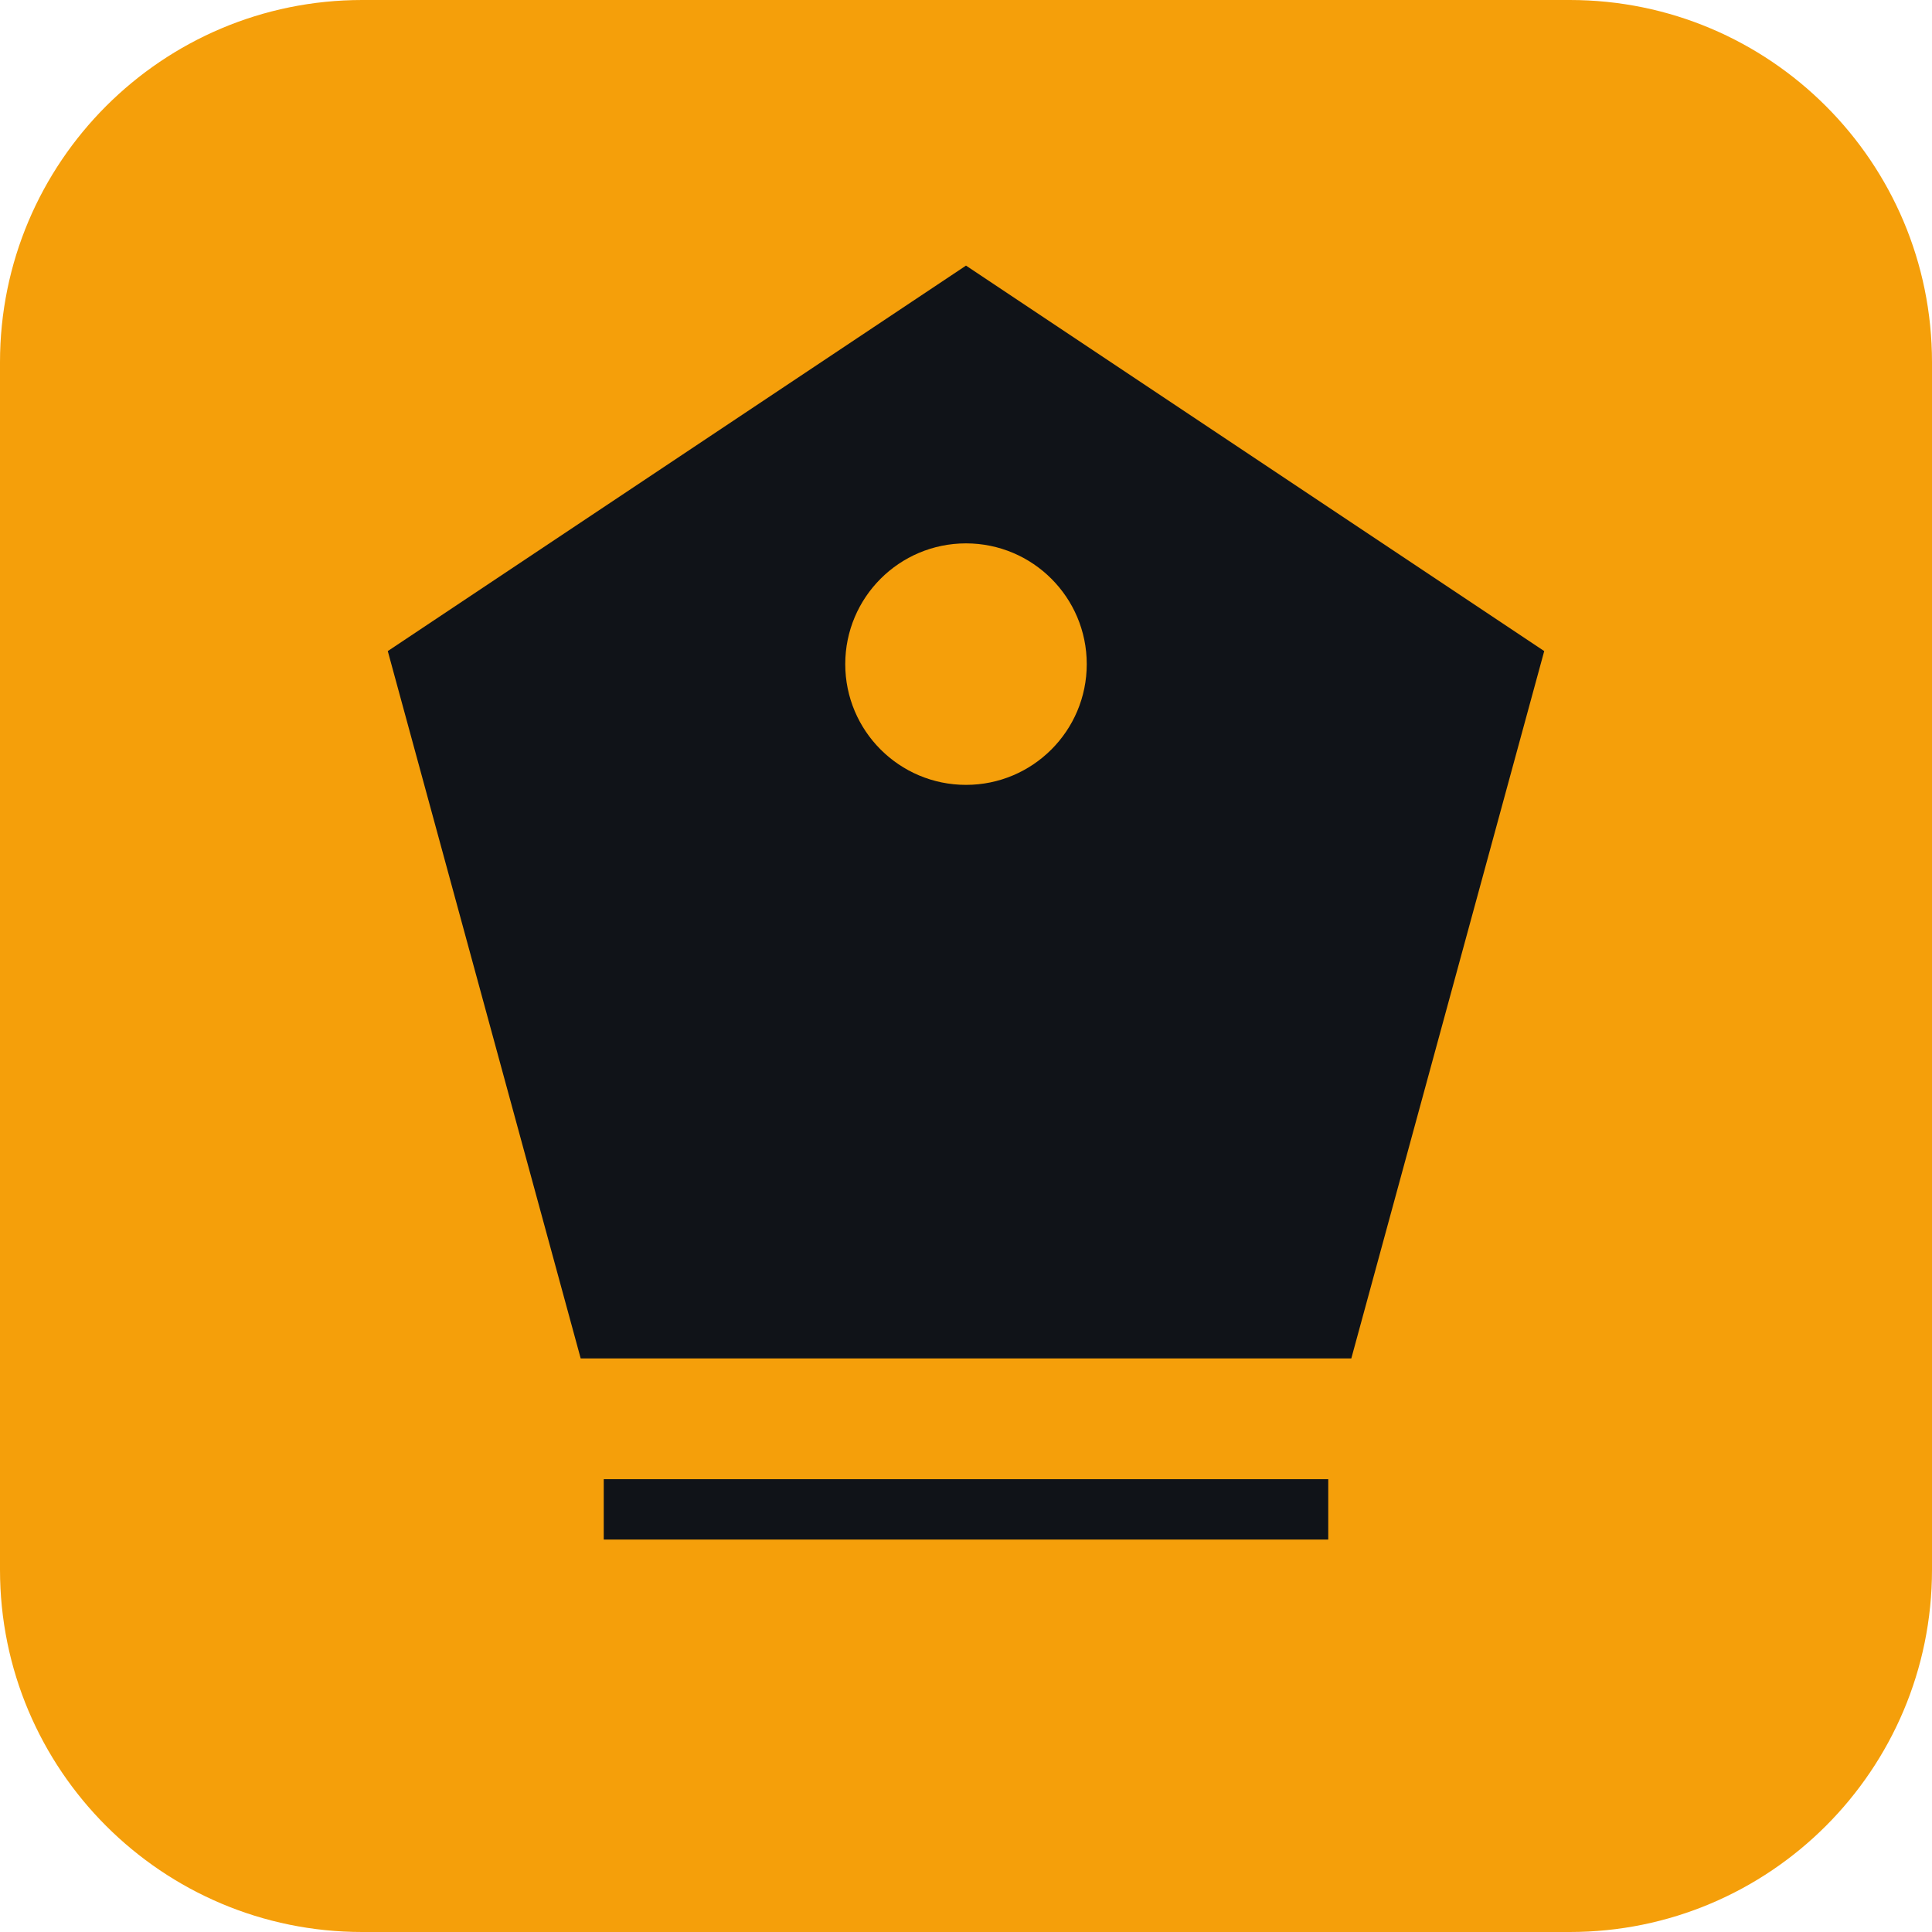
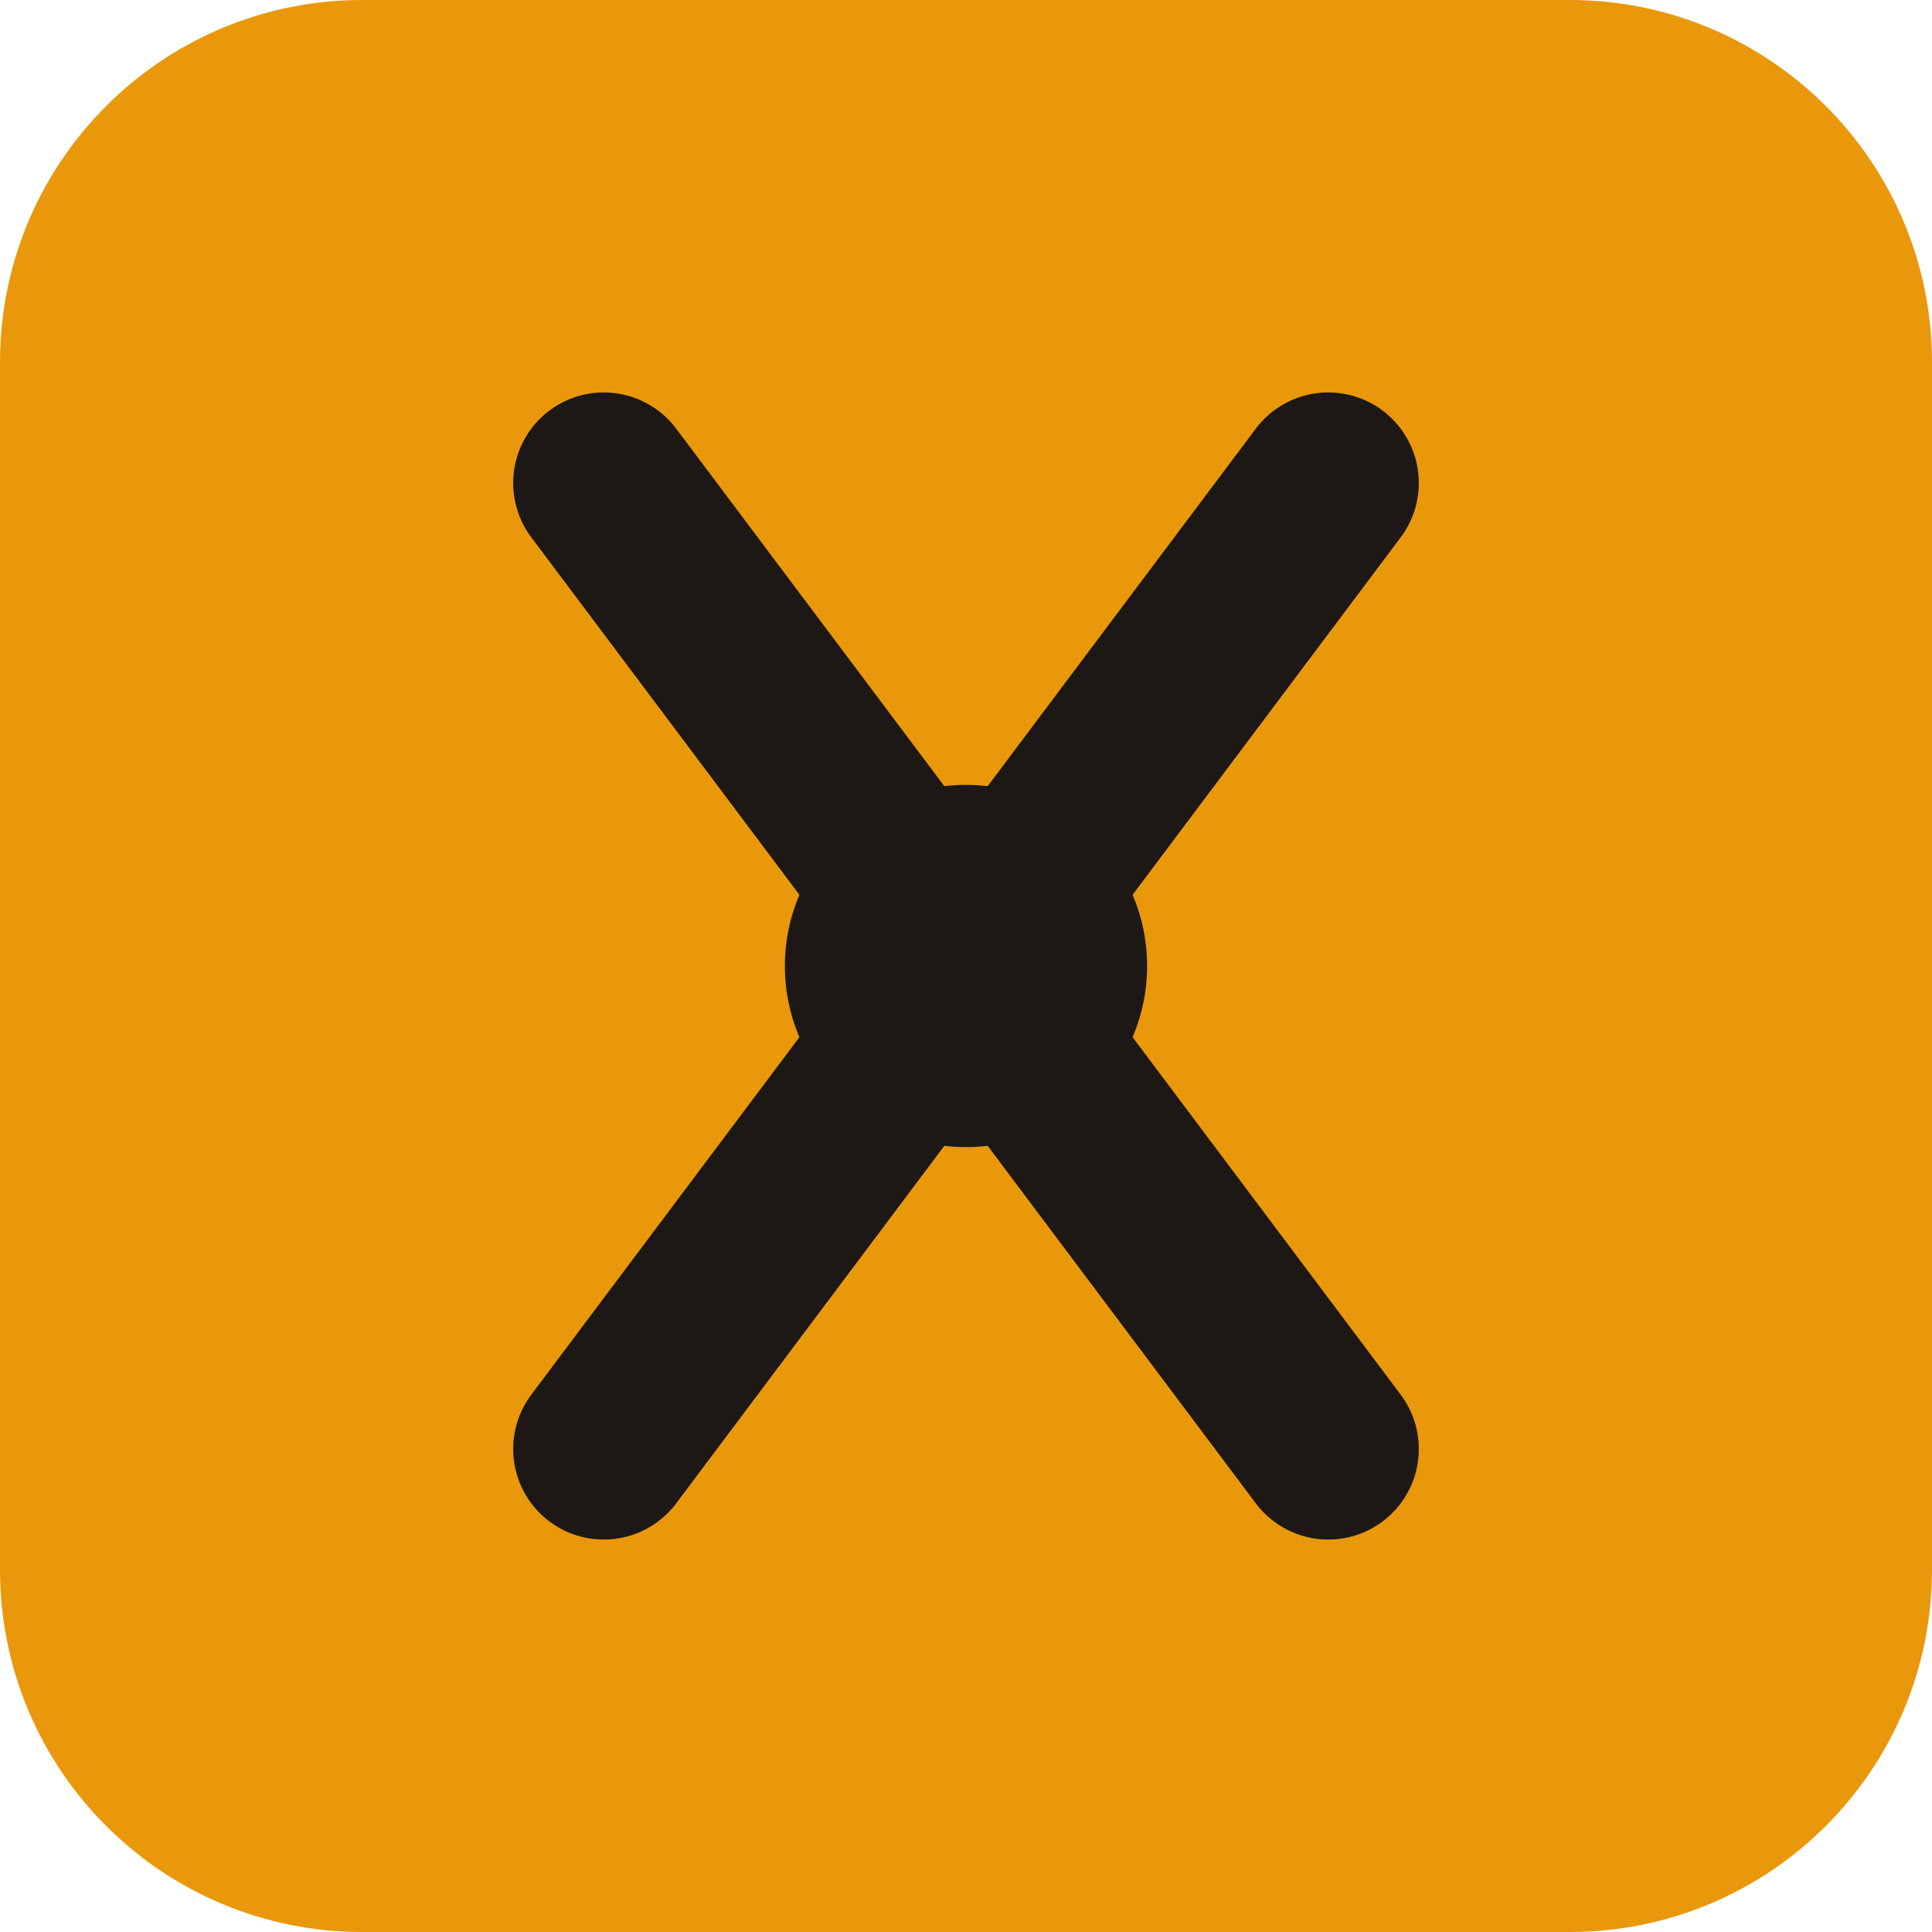
<svg xmlns="http://www.w3.org/2000/svg" viewBox="0 0 32 32">
-   <rect width="32" height="32" rx="6" fill="hsl(38, 92%, 50%)" />
-   <path d="M7 11 L16 5 L25 11 L22 22 L10 22 Z" stroke="hsl(220, 20%, 8%)" fill="hsl(220, 20%, 8%)" strokeWidth="1.5" />
-   <circle cx="16" cy="11" r="2" fill="hsl(38, 92%, 50%)" />
-   <path d="M10 25 L22 25" stroke="hsl(220, 20%, 8%)" strokeWidth="2" strokeLinecap="round" />
+   <rect width="32" height="32" rx="6" fill="hsl(38 90% 48%)" />
+   <path d="M10 8l12 16M22 8L10 24" stroke="hsl(20 15% 10%)" stroke-width="3" stroke-linecap="round" />
+   <circle cx="16" cy="16" r="3" fill="hsl(20 15% 10%)" />
</svg>
